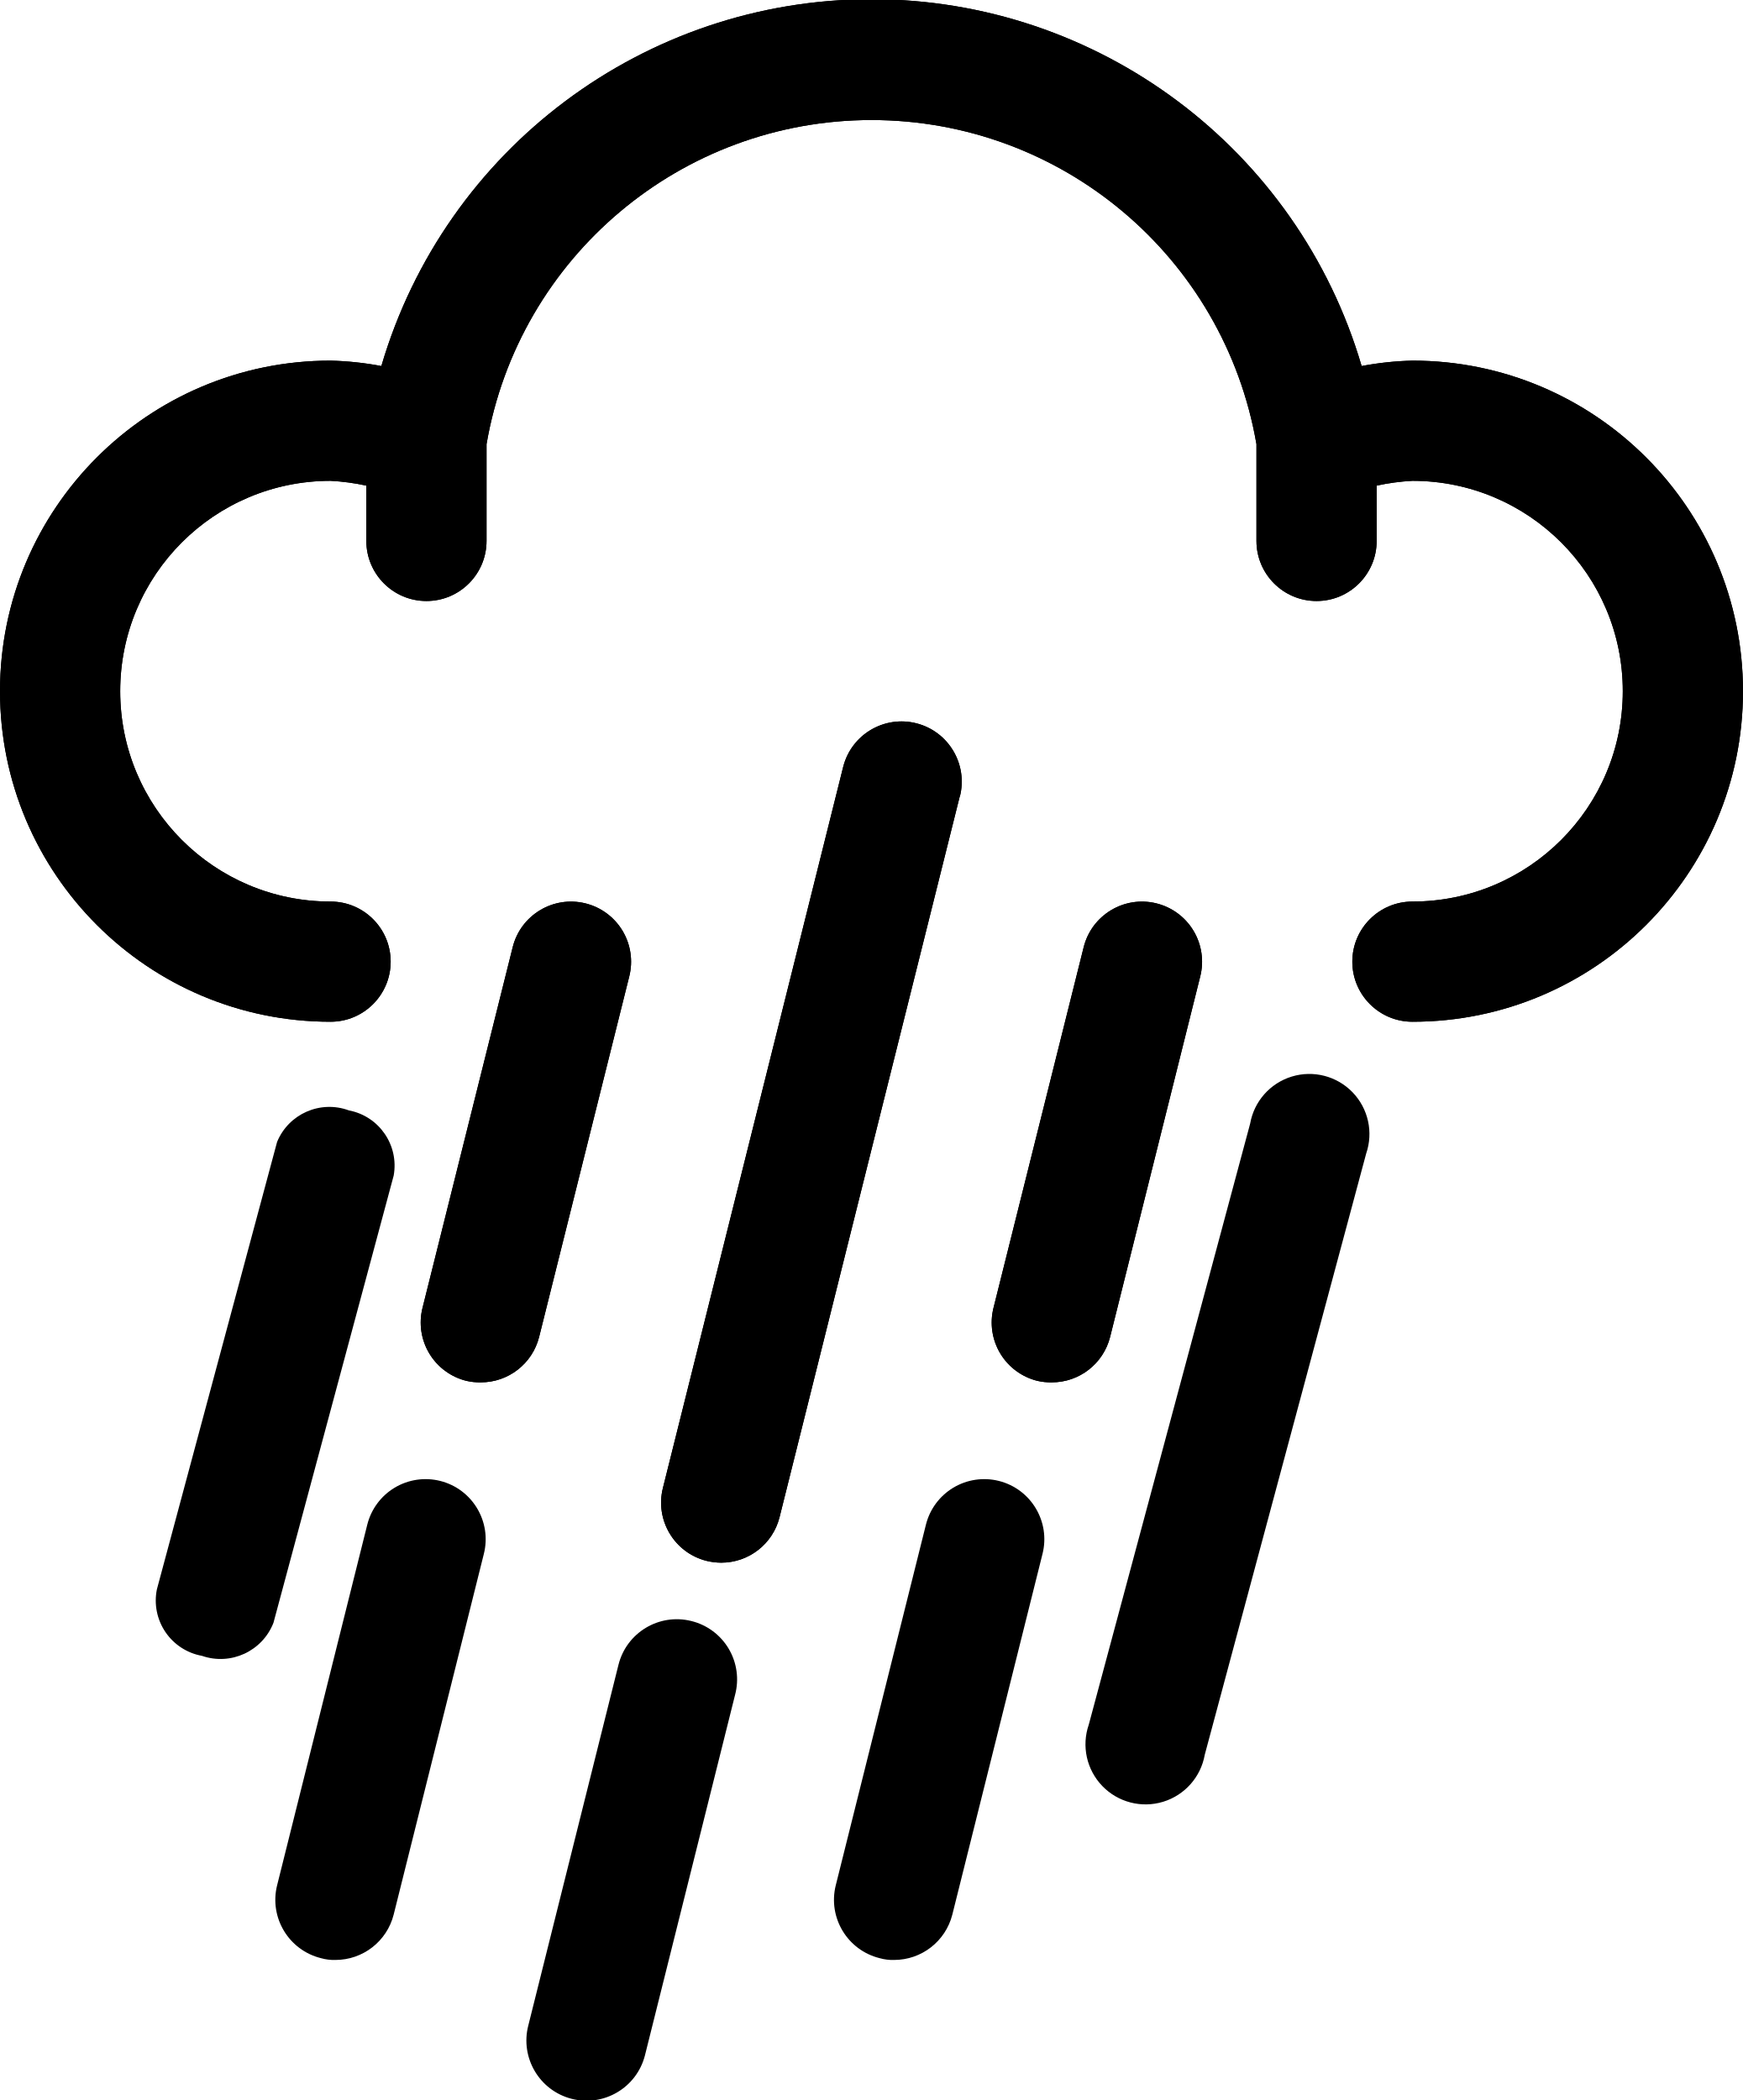
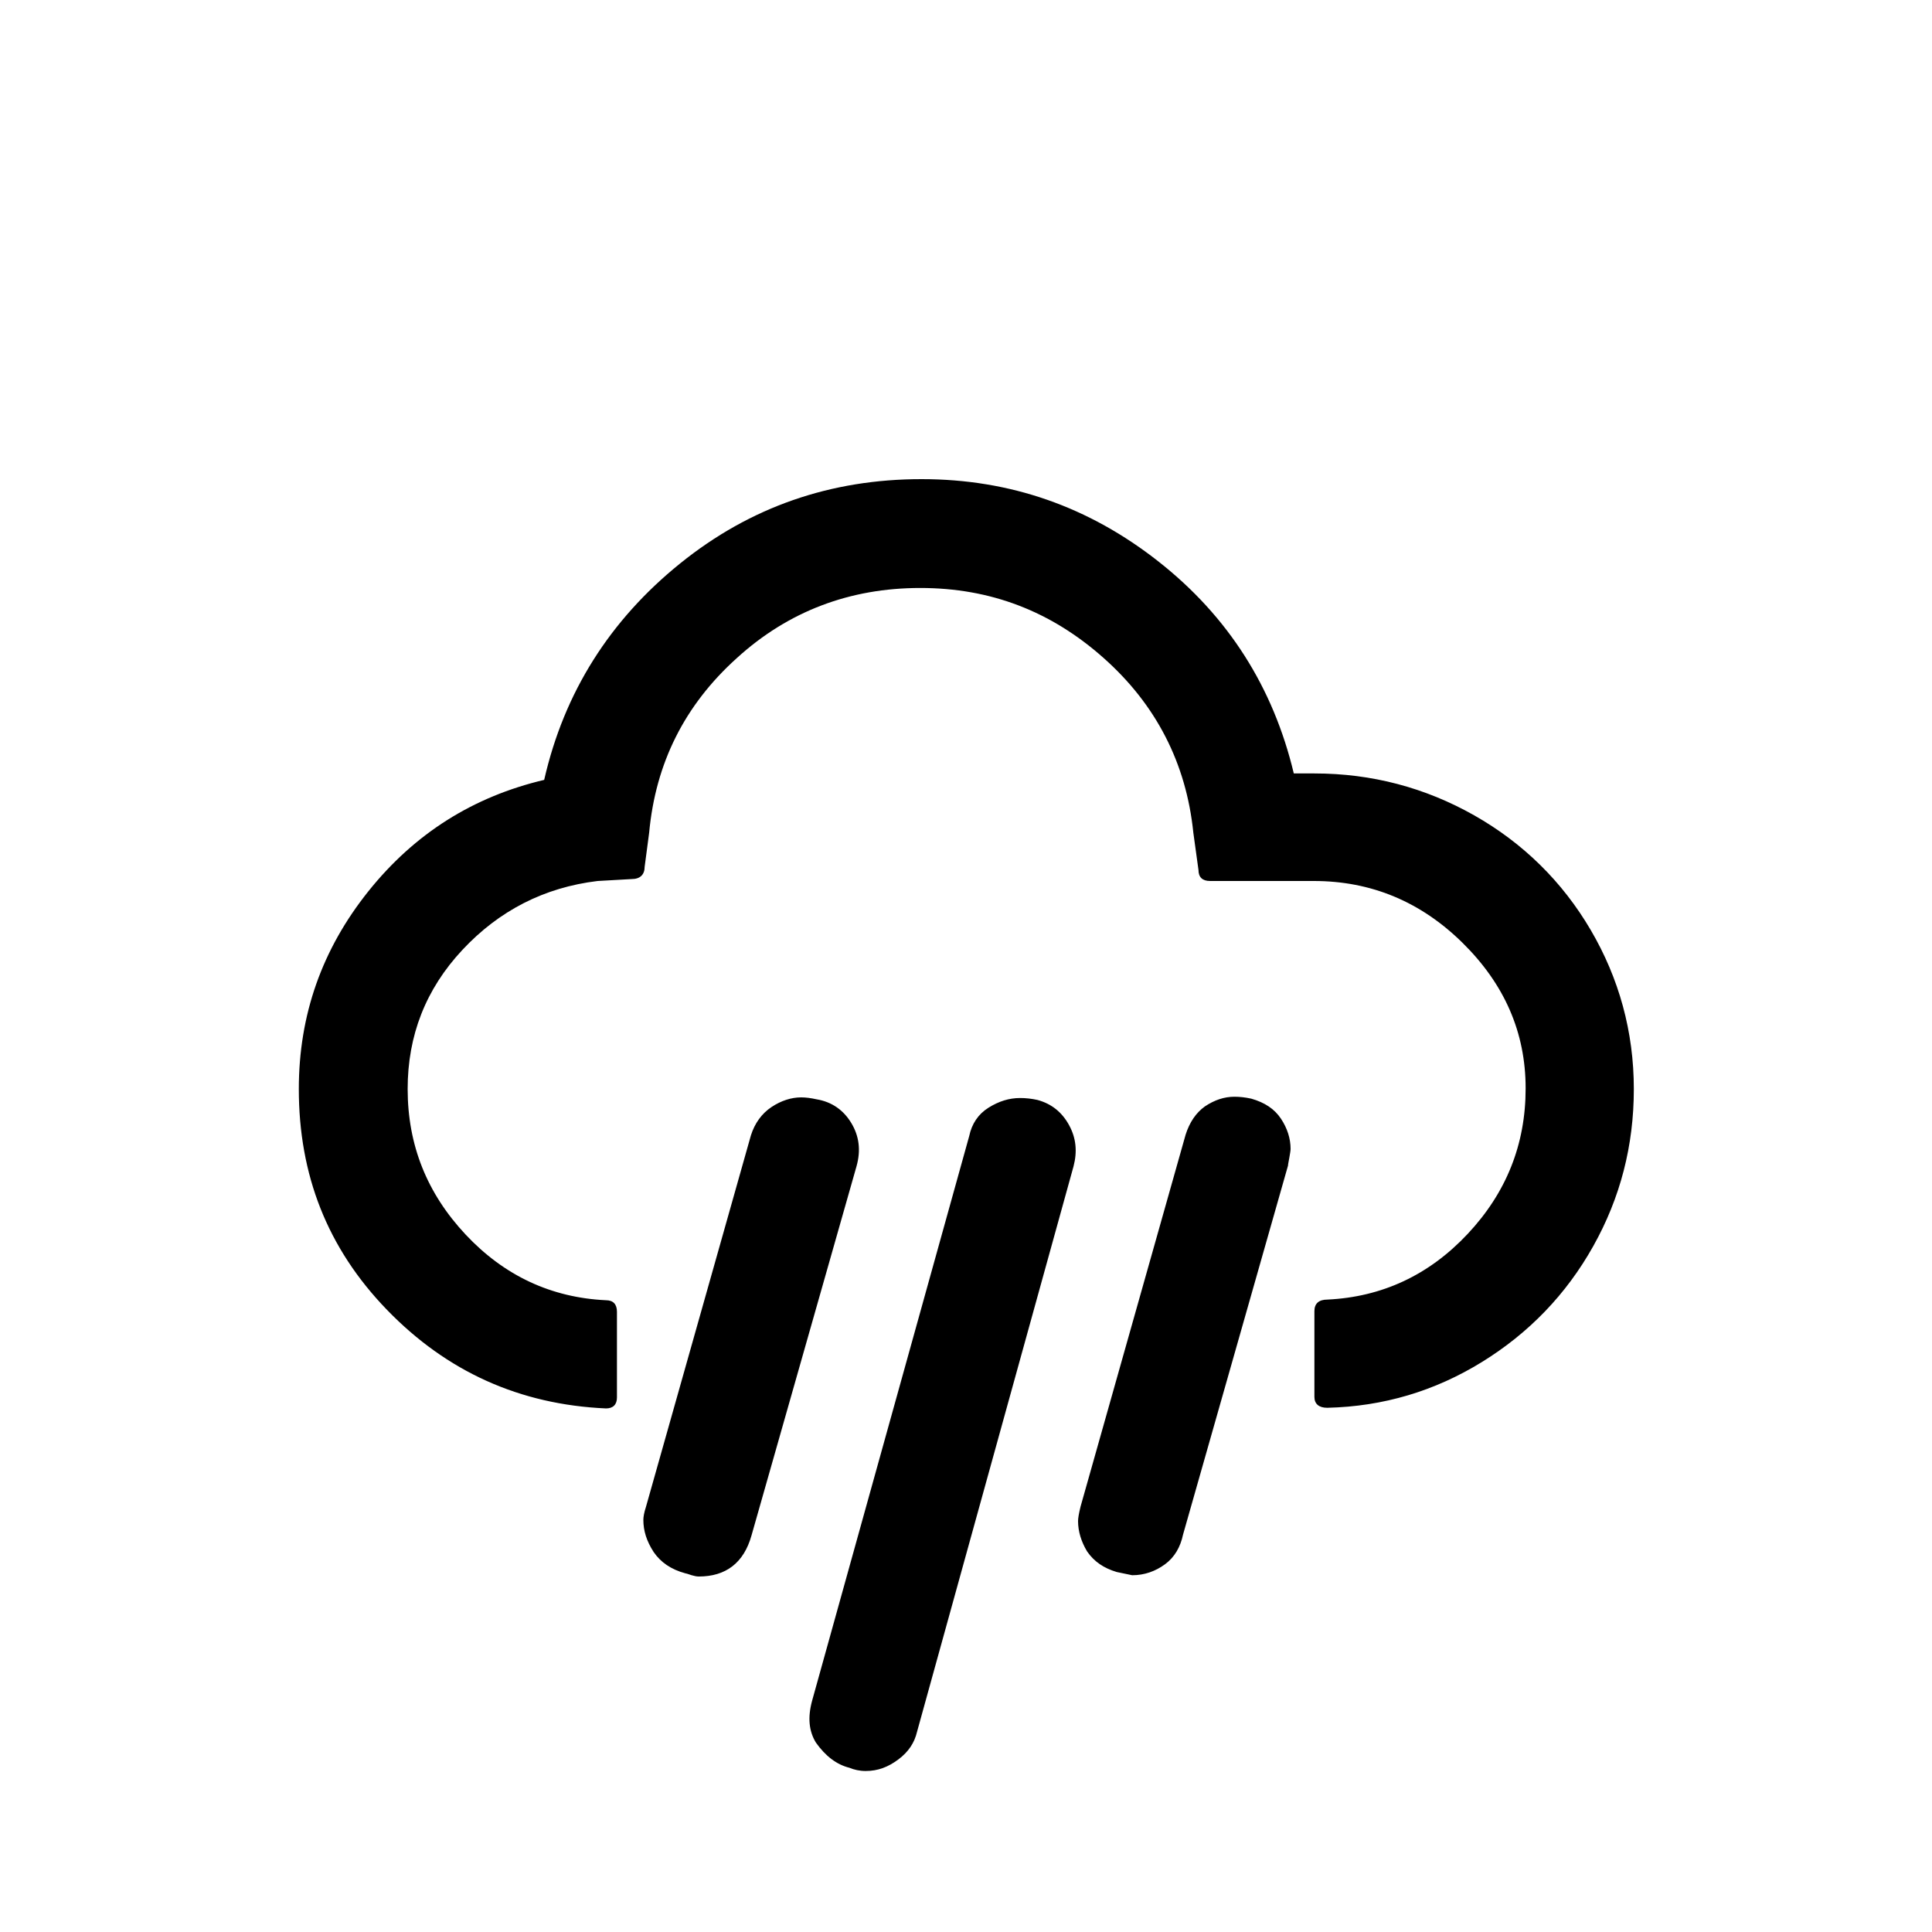
- <svg xmlns="http://www.w3.org/2000/svg" viewBox="0 0 58 69.88">
-   <g id="Vrstva_2" data-name="Vrstva 2">
-     <g id="Vrstva_1-2" data-name="Vrstva 1">
-       <path d="M47,12a10.47,10.47,0,0,0-1.69.18,17,17,0,0,0-32.62,0A10.47,10.47,0,0,0,11,12a11,11,0,0,0,0,22,2,2,0,0,0,0-4,7,7,0,0,1,0-14,7.42,7.42,0,0,1,1.19.16V18a2,2,0,0,0,4,0V14.78a13,13,0,0,1,25.62,0V18a2,2,0,0,0,4,0V16.16A7.42,7.42,0,0,1,47,16a7,7,0,0,1,0,14,2,2,0,0,0,0,4,11,11,0,0,0,0-22Z" />
-       <path d="M31.94,26.49l-6,24A2,2,0,0,1,24,52a2.12,2.12,0,0,1-.49-.06,2,2,0,0,1-1.45-2.43l6-24a2,2,0,1,1,3.88,1Z" />
-       <path d="M38.48,30.06a2,2,0,0,0-2.42,1.46l-3,12a2,2,0,0,0,1.46,2.43A2,2,0,0,0,35,46a2,2,0,0,0,1.94-1.51l3-12A2,2,0,0,0,38.48,30.06Z" />
-       <path d="M19.48,30.06a2,2,0,0,0-2.42,1.46l-3,12a2,2,0,0,0,1.46,2.43A2,2,0,0,0,16,46a2,2,0,0,0,1.94-1.51l3-12A2,2,0,0,0,19.48,30.06Z" />
-       <path d="M23,53.94a2,2,0,0,0-2.42,1.46l-3,12a2,2,0,0,0,3.88,1l3-12A2,2,0,0,0,23,53.94Z" />
-       <path d="M14.65,49.28a2,2,0,0,0-2.43,1.46l-3,12a2,2,0,0,0,1.46,2.42,1.58,1.58,0,0,0,.48.06,2,2,0,0,0,1.94-1.51l3-12A2,2,0,0,0,14.65,49.28Z" />
-       <path d="M33.24,49.28a2,2,0,0,0-2.43,1.46l-3,12a2,2,0,0,0,1.46,2.42,1.58,1.58,0,0,0,.48.06,2,2,0,0,0,1.94-1.51l3-12A2,2,0,0,0,33.24,49.28Z" />
-       <path d="M47,12a10.47,10.47,0,0,0-1.69.18,17,17,0,0,0-32.62,0A10.47,10.47,0,0,0,11,12a11,11,0,0,0,0,22,2,2,0,0,0,0-4,7,7,0,0,1,0-14,7.42,7.42,0,0,1,1.19.16V18a2,2,0,0,0,4,0V14.78a13,13,0,0,1,25.62,0V18a2,2,0,0,0,4,0V16.16A7.42,7.42,0,0,1,47,16a7,7,0,0,1,0,14,2,2,0,0,0,0,4,11,11,0,0,0,0-22Z" />
-       <path d="M31.94,26.49l-6,24A2,2,0,0,1,24,52a2.12,2.12,0,0,1-.49-.06,2,2,0,0,1-1.45-2.43l6-24a2,2,0,1,1,3.88,1Z" />
-       <path d="M38.48,30.06a2,2,0,0,0-2.42,1.46l-3,12a2,2,0,0,0,1.46,2.43A2,2,0,0,0,35,46a2,2,0,0,0,1.94-1.51l3-12A2,2,0,0,0,38.48,30.06Z" />
-       <path d="M19.48,30.06a2,2,0,0,0-2.42,1.46l-3,12a2,2,0,0,0,1.46,2.43A2,2,0,0,0,16,46a2,2,0,0,0,1.94-1.51l3-12A2,2,0,0,0,19.48,30.06Z" />
-       <path d="M9.1,54l4-14.88a1.87,1.87,0,0,0-1.49-2.17A1.88,1.88,0,0,0,9.22,38l-4,14.89A1.87,1.87,0,0,0,6.72,55.1,1.89,1.89,0,0,0,9.1,54Z" />
-       <path d="M40.09,58.39l5.37-20a2,2,0,1,0-3.86-1l-5.37,20a2,2,0,1,0,3.86,1Z" />
-     </g>
-   </g>
+ <svg xmlns="http://www.w3.org/2000/svg" version="1.1" id="Layer_1" x="0px" y="0px" viewBox="0 0 30 30" style="enable-background:new 0 0 30 30;" xml:space="preserve">
+   <path d="M4.64,16.91c0-1.15,0.36-2.17,1.08-3.07c0.72-0.9,1.63-1.47,2.73-1.73c0.31-1.36,1.02-2.48,2.11-3.36s2.34-1.31,3.75-1.31  c1.38,0,2.6,0.43,3.68,1.28c1.08,0.85,1.78,1.95,2.1,3.29h0.32c0.89,0,1.72,0.22,2.48,0.65s1.37,1.03,1.81,1.78  c0.44,0.75,0.67,1.58,0.67,2.47c0,0.88-0.21,1.69-0.63,2.44c-0.42,0.75-1,1.35-1.73,1.8c-0.73,0.45-1.53,0.69-2.4,0.71  c-0.13,0-0.2-0.06-0.2-0.17v-1.33c0-0.12,0.07-0.18,0.2-0.18c0.85-0.04,1.58-0.38,2.18-1.02s0.9-1.39,0.9-2.26s-0.33-1.62-0.98-2.26  s-1.42-0.96-2.31-0.96h-1.61c-0.12,0-0.18-0.06-0.18-0.17l-0.08-0.58c-0.11-1.08-0.58-1.99-1.39-2.71  c-0.82-0.73-1.76-1.09-2.85-1.09c-1.09,0-2.05,0.36-2.85,1.09c-0.81,0.73-1.26,1.63-1.36,2.71l-0.07,0.53c0,0.12-0.07,0.19-0.2,0.19  l-0.53,0.03c-0.83,0.1-1.53,0.46-2.1,1.07s-0.85,1.33-0.85,2.16c0,0.87,0.3,1.62,0.9,2.26s1.33,0.98,2.18,1.02  c0.11,0,0.17,0.06,0.17,0.18v1.33c0,0.11-0.06,0.17-0.17,0.17c-1.34-0.06-2.47-0.57-3.4-1.53S4.64,18.24,4.64,16.91z M9.99,23.6  c0-0.04,0.01-0.11,0.04-0.2l1.63-5.77c0.06-0.19,0.17-0.34,0.32-0.44c0.15-0.1,0.31-0.15,0.46-0.15c0.07,0,0.15,0.01,0.24,0.03  c0.24,0.04,0.42,0.17,0.54,0.37c0.12,0.2,0.15,0.42,0.08,0.67l-1.63,5.73c-0.12,0.43-0.4,0.64-0.82,0.64  c-0.04,0-0.07-0.01-0.11-0.02c-0.06-0.02-0.09-0.03-0.1-0.03c-0.22-0.06-0.38-0.17-0.49-0.33C10.04,23.93,9.99,23.77,9.99,23.6z   M12.61,26.41l2.44-8.77c0.04-0.19,0.14-0.34,0.3-0.44c0.16-0.1,0.32-0.15,0.49-0.15c0.09,0,0.18,0.01,0.27,0.03  c0.22,0.06,0.38,0.19,0.49,0.39c0.11,0.2,0.13,0.41,0.07,0.64l-2.43,8.78c-0.04,0.17-0.13,0.31-0.29,0.43  c-0.16,0.12-0.32,0.18-0.51,0.18c-0.09,0-0.18-0.02-0.25-0.05c-0.2-0.05-0.37-0.18-0.52-0.39C12.56,26.88,12.54,26.67,12.61,26.41z   M16.74,23.62c0-0.04,0.01-0.11,0.04-0.23l1.63-5.77c0.06-0.19,0.16-0.34,0.3-0.44c0.15-0.1,0.3-0.15,0.46-0.15  c0.08,0,0.17,0.01,0.26,0.03c0.21,0.06,0.36,0.16,0.46,0.31c0.1,0.15,0.15,0.31,0.15,0.47c0,0.03-0.01,0.08-0.02,0.14  s-0.02,0.1-0.02,0.12l-1.63,5.73c-0.04,0.19-0.13,0.35-0.28,0.46s-0.32,0.17-0.51,0.17l-0.24-0.05c-0.2-0.06-0.35-0.16-0.46-0.32  C16.79,23.94,16.74,23.78,16.74,23.62z" />
</svg>
